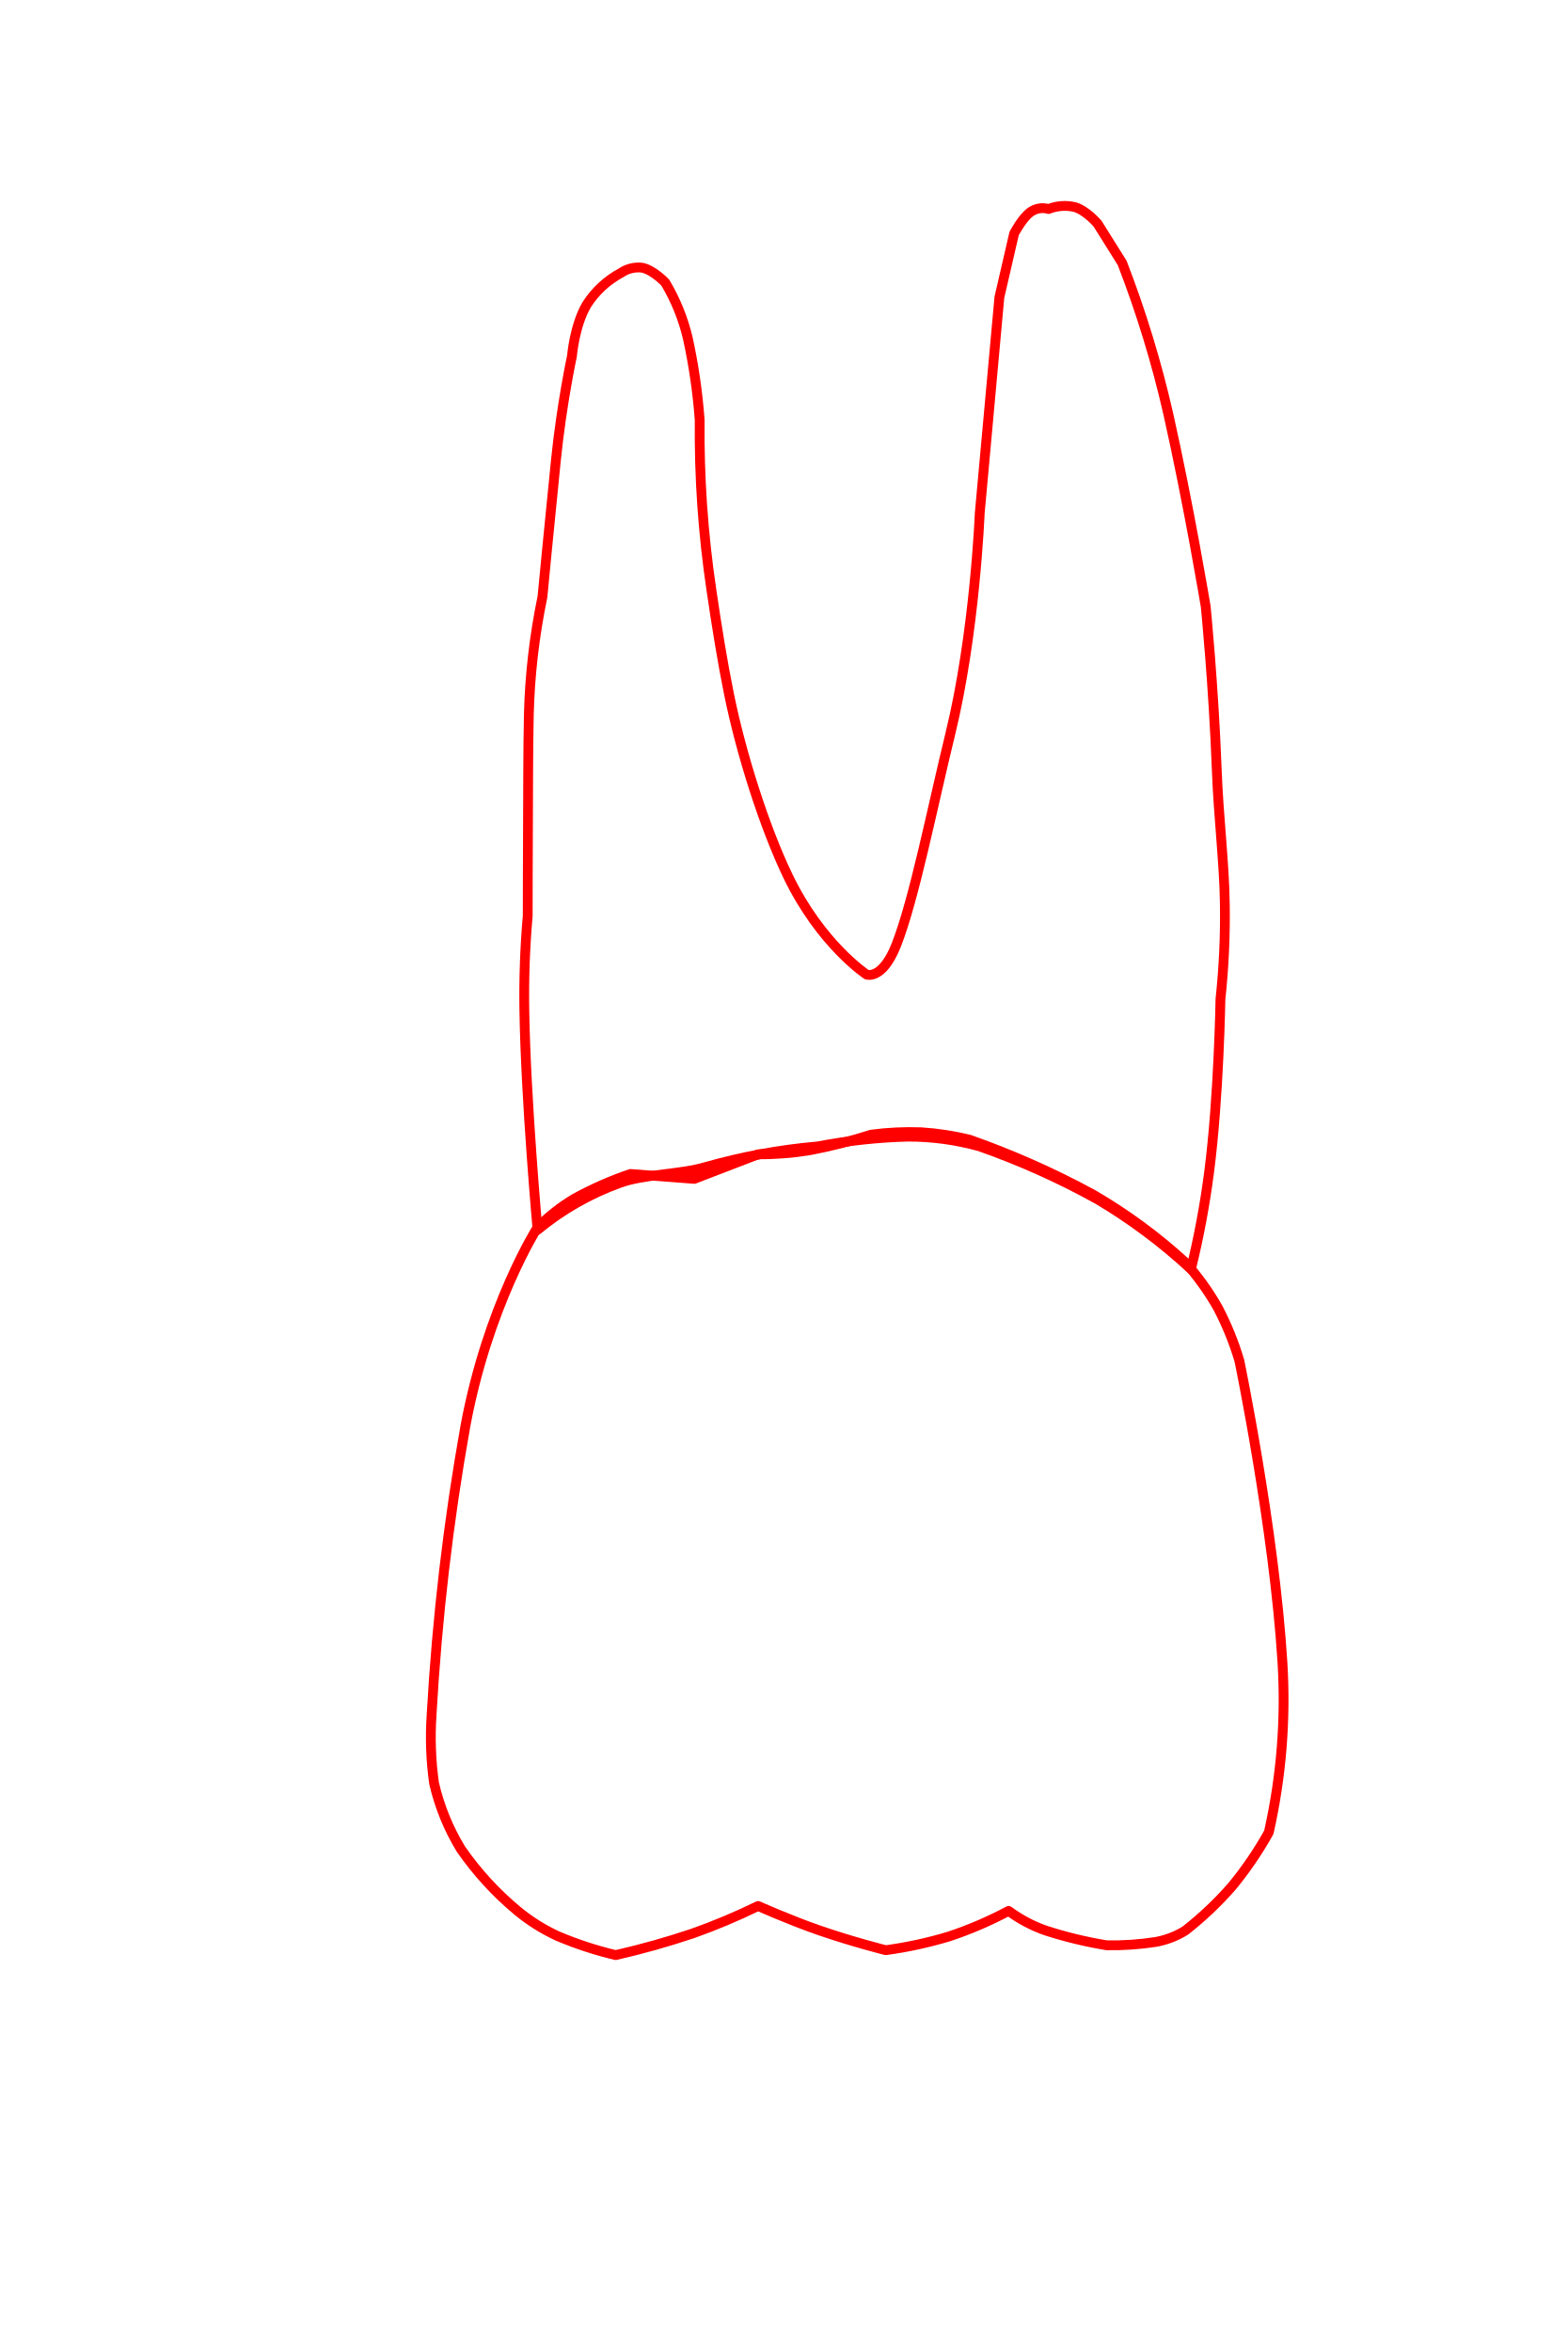
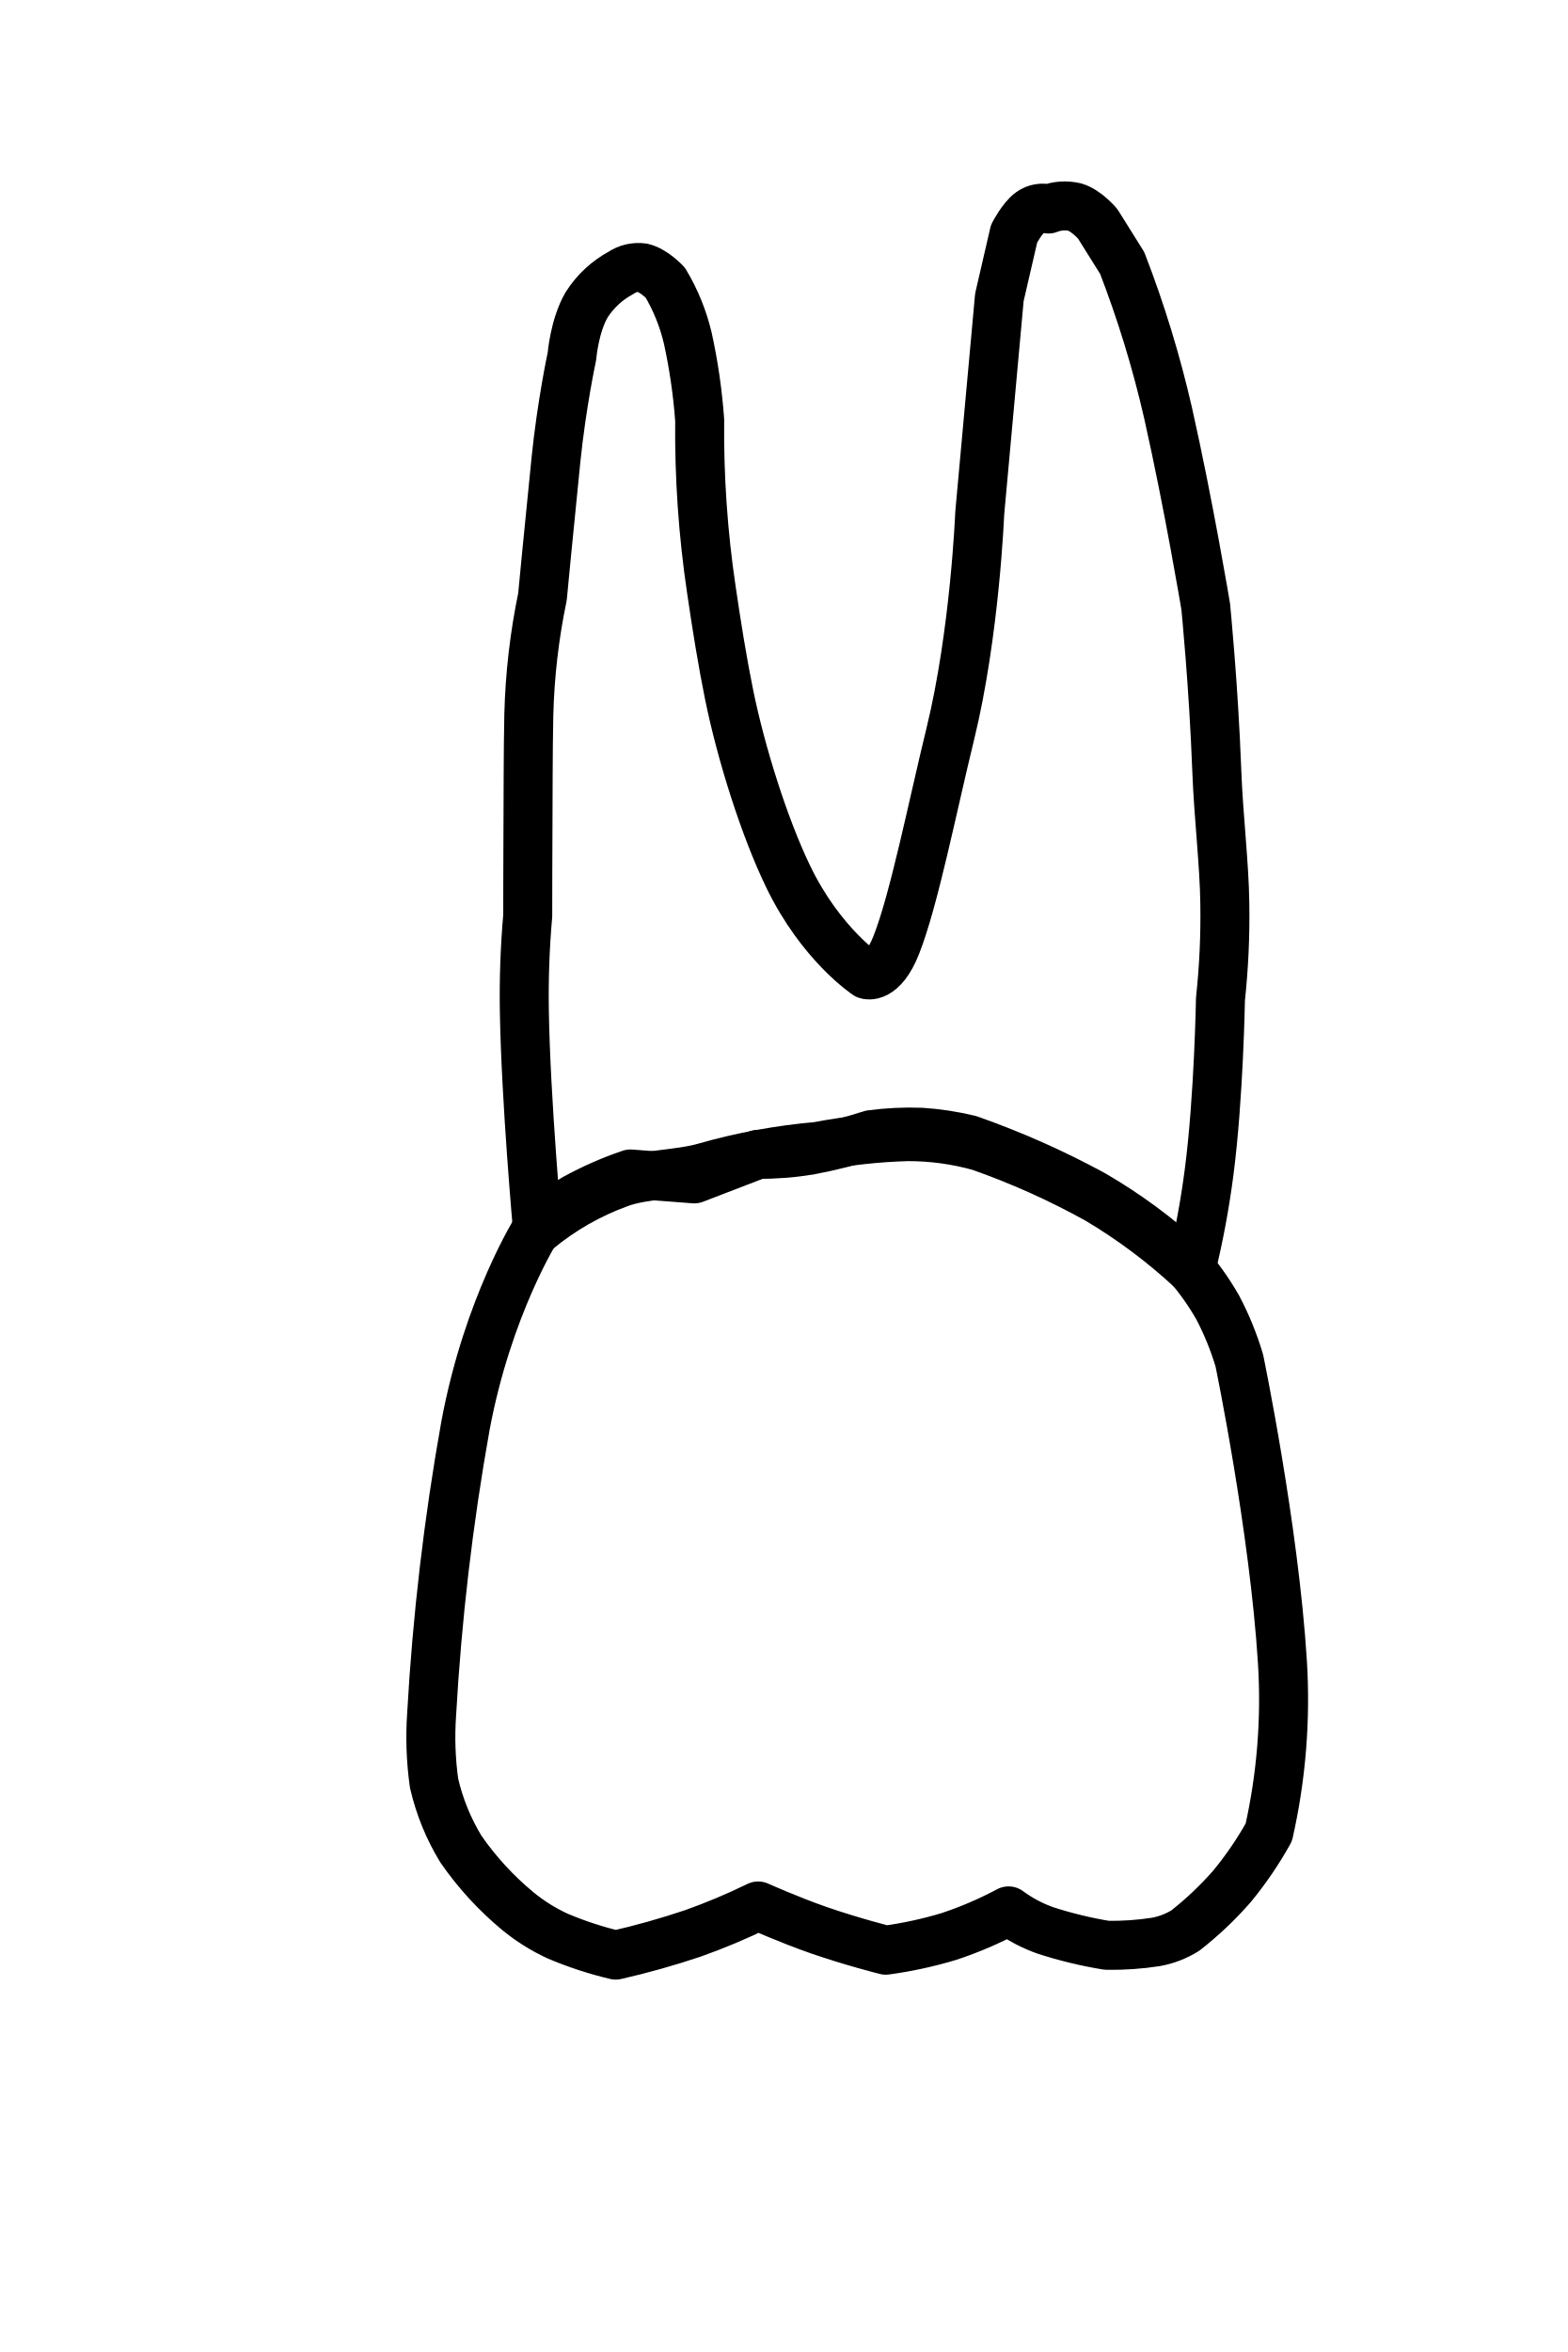
<svg xmlns="http://www.w3.org/2000/svg" id="t-2-8" width="320" height="480" viewBox="0 0 320 480">
  <defs>
    <style>
      .cls-1 {
-         fill: none;
-         stroke: red;
+         stroke:#000;
+         fill:none;
        stroke-linecap: round;
        stroke-linejoin: round;
-         stroke-width: 2px;
+         stroke-width: 10px;
        fill-rule: evenodd;
      }
    </style>
  </defs>
  <path id="t-3-8-b_" data-name="t-3-8-b " class="cls-1" d="M109.644,250.614S99.562,266.492,95,291.031A491.026,491.026,0,0,0,88.1,349.938a67.5,67.5,0,0,0,.5,13.971,45.407,45.407,0,0,0,5.477,13.451,62.9,62.9,0,0,0,11.563,12.616,37.419,37.419,0,0,0,8.216,5.153A74.057,74.057,0,0,0,125.682,399a162.939,162.939,0,0,0,15.7-4.412,127.261,127.261,0,0,0,13.37-5.614s6.448,2.888,12.361,4.935c7.021,2.432,13.7,4.088,13.7,4.088a83.51,83.51,0,0,0,12.891-2.8,77.274,77.274,0,0,0,12.168-5.219,28.7,28.7,0,0,0,7.554,4A85.4,85.4,0,0,0,225.916,397a58.608,58.608,0,0,0,10-.685,17.172,17.172,0,0,0,6.038-2.323,69.892,69.892,0,0,0,9.529-9.031,73.73,73.73,0,0,0,7.511-11.021,123.343,123.343,0,0,0,2.779-34.729c-1.711-27.386-8.793-61.522-8.793-61.522A59.931,59.931,0,0,0,248.6,266.9a53.616,53.616,0,0,0-6.647-9.263,108.571,108.571,0,0,0-18.824-13.843,172.075,172.075,0,0,0-25.279-11.222,57.125,57.125,0,0,0-9.832-1.5,60.518,60.518,0,0,0-10.215.492,102.907,102.907,0,0,1-12.518,3.18,61.654,61.654,0,0,1-10.535.83l-13.031,5.013-13.03-1a70.544,70.544,0,0,0-11.359,4.994A37.427,37.427,0,0,0,109.644,250.614Z" />
  <path id="t-3-8-t" class="cls-1" d="M126.775,55.678a18.948,18.948,0,0,0-7.019,6.508c-2.507,4.258-3.01,10.519-3.01,10.519s-2.095,9.692-3.26,21.1c-1.331,13.026-2.757,27.982-2.757,27.982a134.973,134.973,0,0,0-2.786,24.1c-0.078,2.613-.119,9.335-0.133,12.073-0.083,17.016-.089,28.929-0.089,28.929a186.388,186.388,0,0,0-.69,19.407c0.295,18.219,2.695,44.694,2.695,44.694a56.367,56.367,0,0,1,16.725-9.551c4.936-1.834,12.357-1.712,17.6-3.274a122.069,122.069,0,0,1,22.835-4.2,114.4,114.4,0,0,1,18.4-2,54.2,54.2,0,0,1,14.7,2,155.691,155.691,0,0,1,24.155,10.859A112.886,112.886,0,0,1,243.105,259a178.942,178.942,0,0,0,3.708-19.84c1.978-15.235,2.309-35.247,2.309-35.247a158.5,158.5,0,0,0,.892-19.465c-0.1-8.143-1.29-17.846-1.636-27.078-0.663-17.654-2.264-33.584-2.264-33.584s-3.472-20.832-7.695-39.55a222.445,222.445,0,0,0-9.353-30.562l-5.015-8.013s-2.263-2.681-4.639-3.393a8.965,8.965,0,0,0-5.389.388,4.239,4.239,0,0,0-3.674.618c-1.7,1.212-3.346,4.39-3.346,4.39l-3.009,13.021-4.011,44.07s-0.97,24.469-6.017,45.071c-3.569,14.569-7.383,33.857-11.032,43.068-2.83,7.144-6.017,6.01-6.017,6.01s-9.331-6.117-16.045-20.032c-4.845-10.04-9.572-25-12.034-37.059-1.351-6.612-2.59-14.318-3.636-21.49a220.17,220.17,0,0,1-2.381-34.6,118.482,118.482,0,0,0-2.411-16.642,40.038,40.038,0,0,0-4.609-11.4s-2.357-2.526-4.661-3.038A6.254,6.254,0,0,0,126.775,55.678Z" />
</svg>
